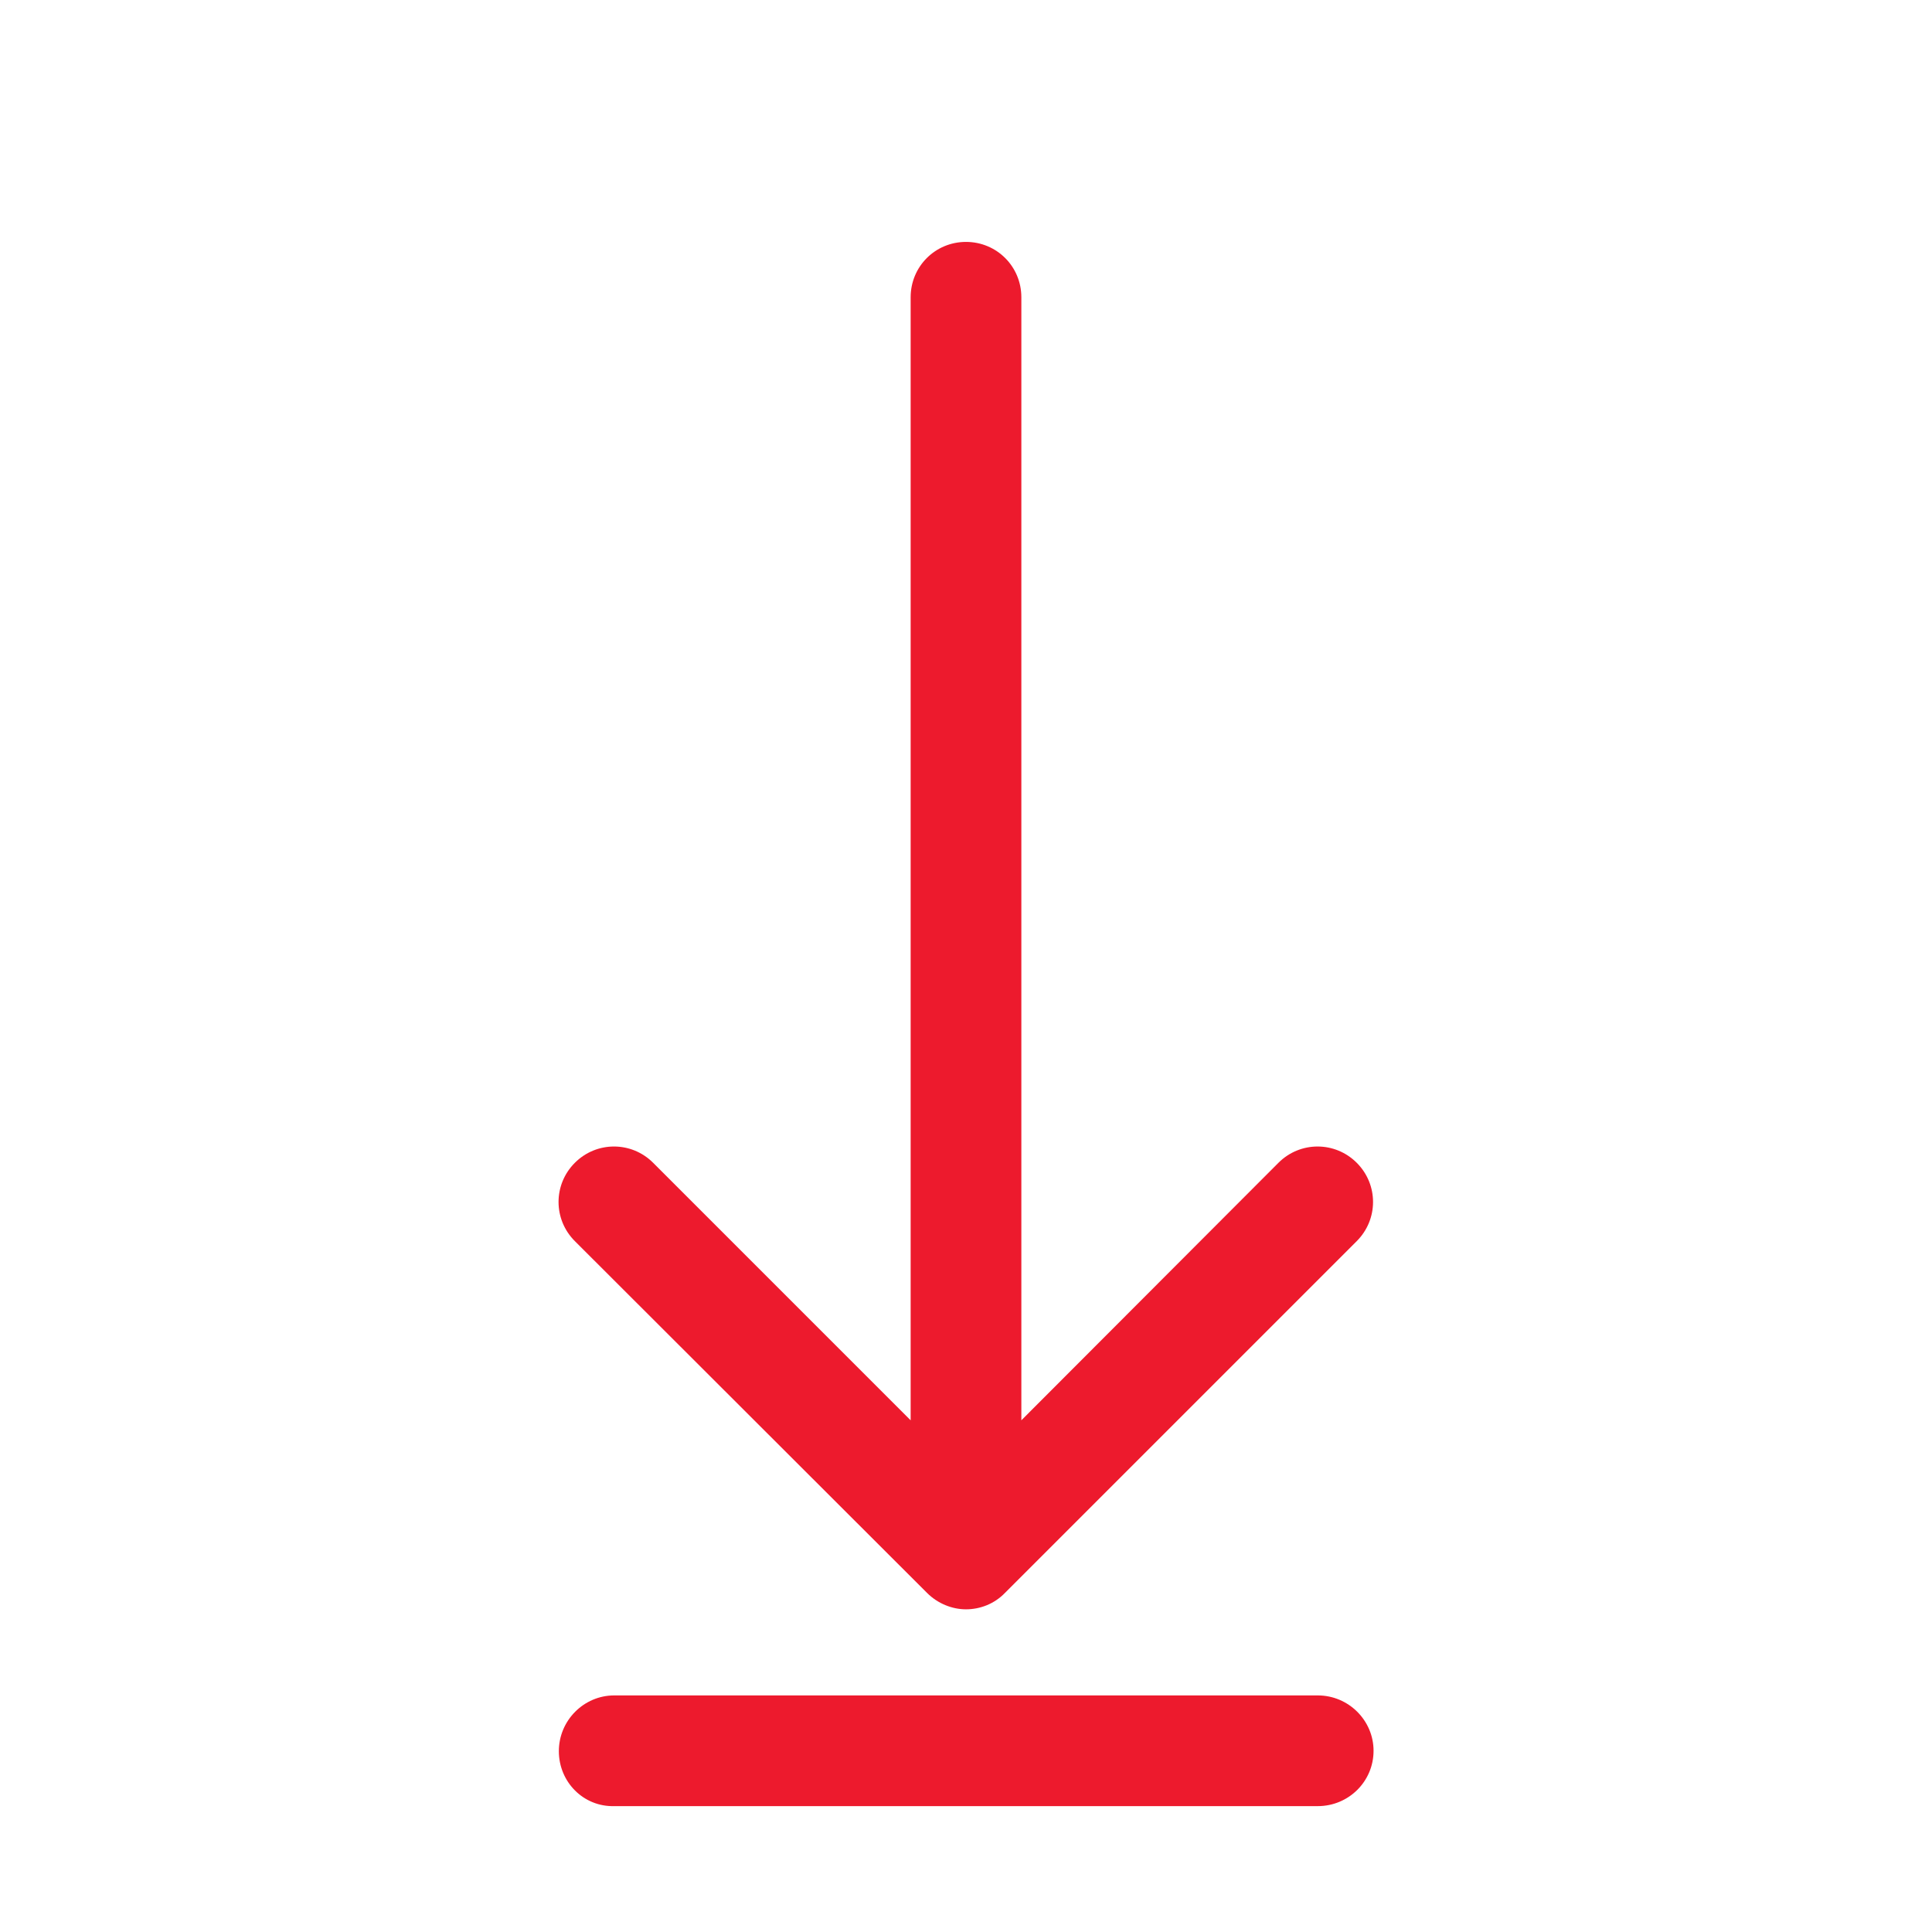
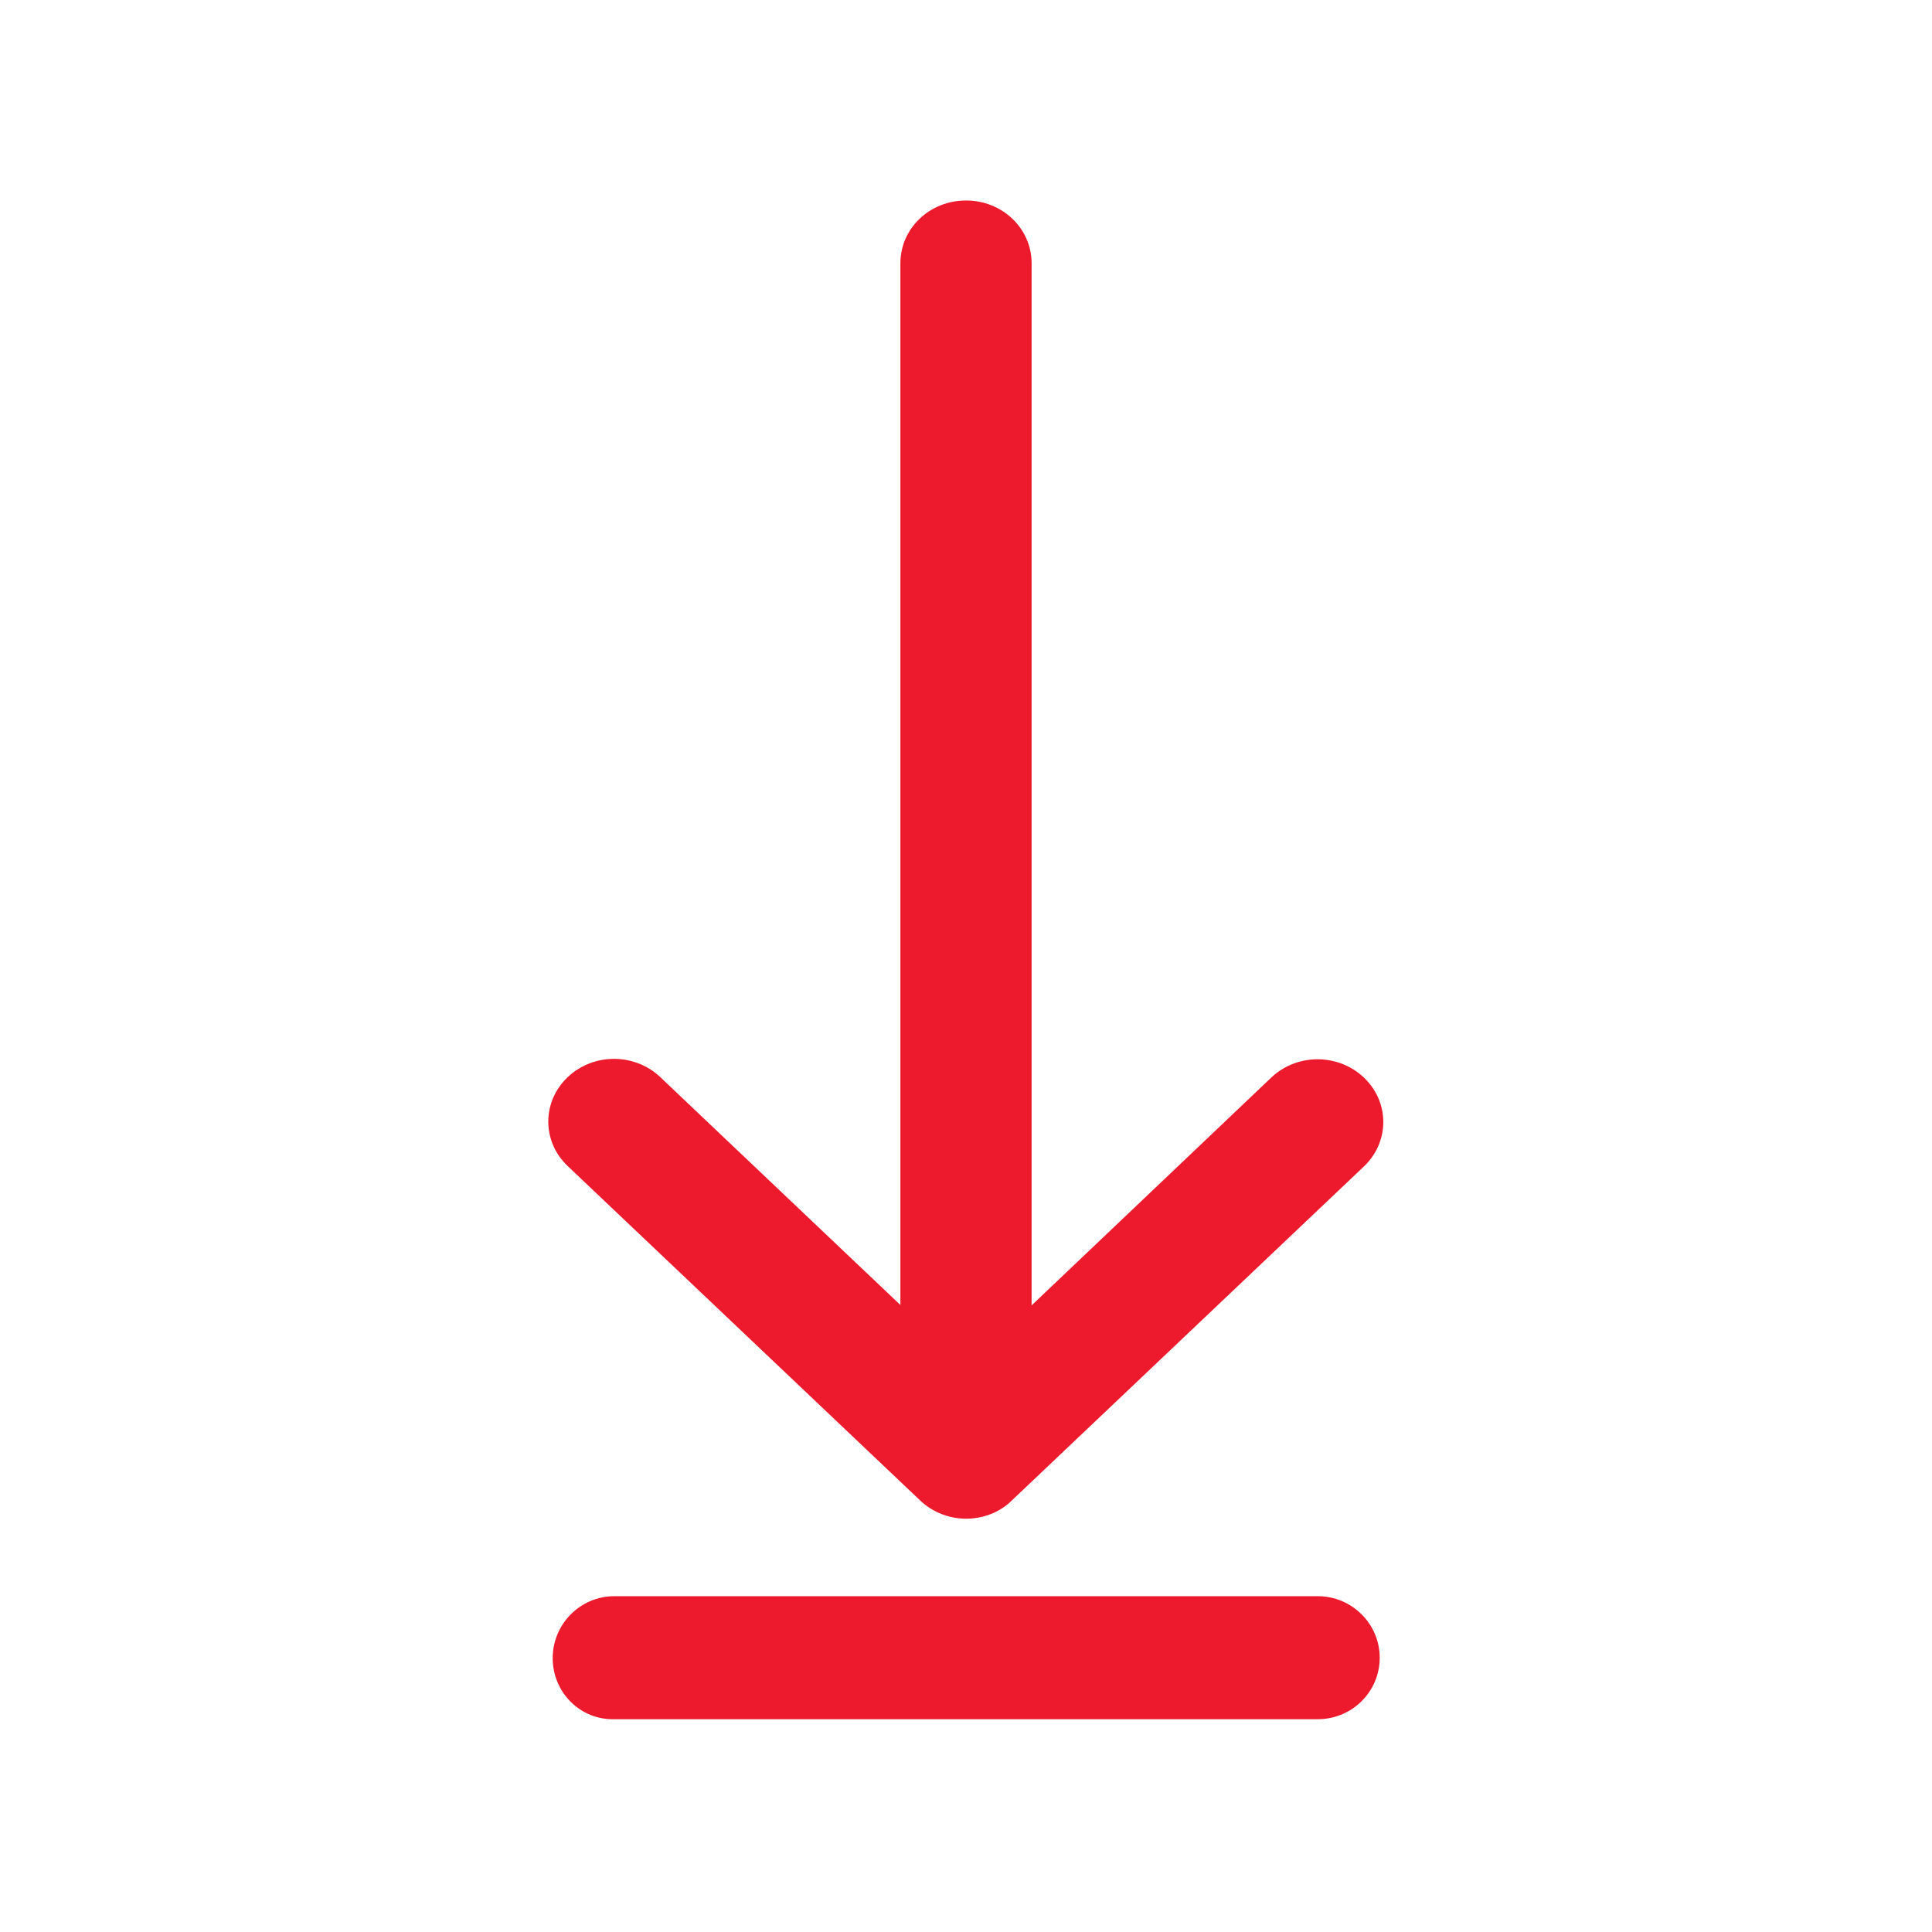
<svg xmlns="http://www.w3.org/2000/svg" version="1.1" id="Capa_1" x="0px" y="0px" viewBox="0 0 471.2 471.2" style="enable-background:new 0 0 471.2 471.2;" xml:space="preserve">
  <style type="text/css">
- 	.st0{fill:#ED1A2D;}
+ 	.st0{fill:#ED1A2D;stroke:#ED1A2D;stroke-width:5;stroke-miterlimit:10;}
+ 	.st1{fill:#ED1A2D;stroke:#ED1A2D;stroke-width:3;stroke-miterlimit:10;}
</style>
  <g>
    <g>
-       <path class="st0" d="M226.1,388.5c2.6,2.6,6.1,4,9.5,4s6.9-1.3,9.5-4l85.8-85.8c5.3-5.3,5.3-13.8,0-19.1c-5.3-5.3-13.8-5.3-19.1,0    l-62.7,62.8V72.5c0-7.5-6-13.5-13.5-13.5s-13.5,6-13.5,13.5v273.9l-62.8-62.8c-5.3-5.3-13.8-5.3-19.1,0c-5.3,5.3-5.3,13.8,0,19.1    L226.1,388.5z" />
+       <path class="st0" d="M226.1,364.1c2.6,2.5,6.1,3.8,9.5,3.8s6.9-1.2,9.5-3.8l85.8-81.4c5.3-5,5.3-13.1,0-18.1c-5.3-5-13.8-5-19.1,0    l-62.7,59.6V64.2c0-7.1-6-12.8-13.5-12.8s-13.5,5.7-13.5,12.8v259.9l-62.8-59.6c-5.3-5-13.8-5-19.1,0s-5.3,13.1,0,18.1    L226.1,364.1z" />
    </g>
  </g>
-   <path class="st0" d="M136.3,427.1L136.3,427.1c0-7.5,6.1-13.6,13.5-13.6h171.6c7.5,0,13.6,6.1,13.6,13.5v0c0,7.5-6.1,13.5-13.6,13.5  H149.8C142.3,440.7,136.3,434.6,136.3,427.1z" />
+   <path class="st1" d="M136.3,404.4L136.3,404.4c0-7.5,6.1-13.6,13.5-13.6h171.6c7.5,0,13.6,6.1,13.6,13.5l0,0  c0,7.5-6.1,13.5-13.6,13.5H149.8C142.3,418,136.3,411.9,136.3,404.4z" />
</svg>
